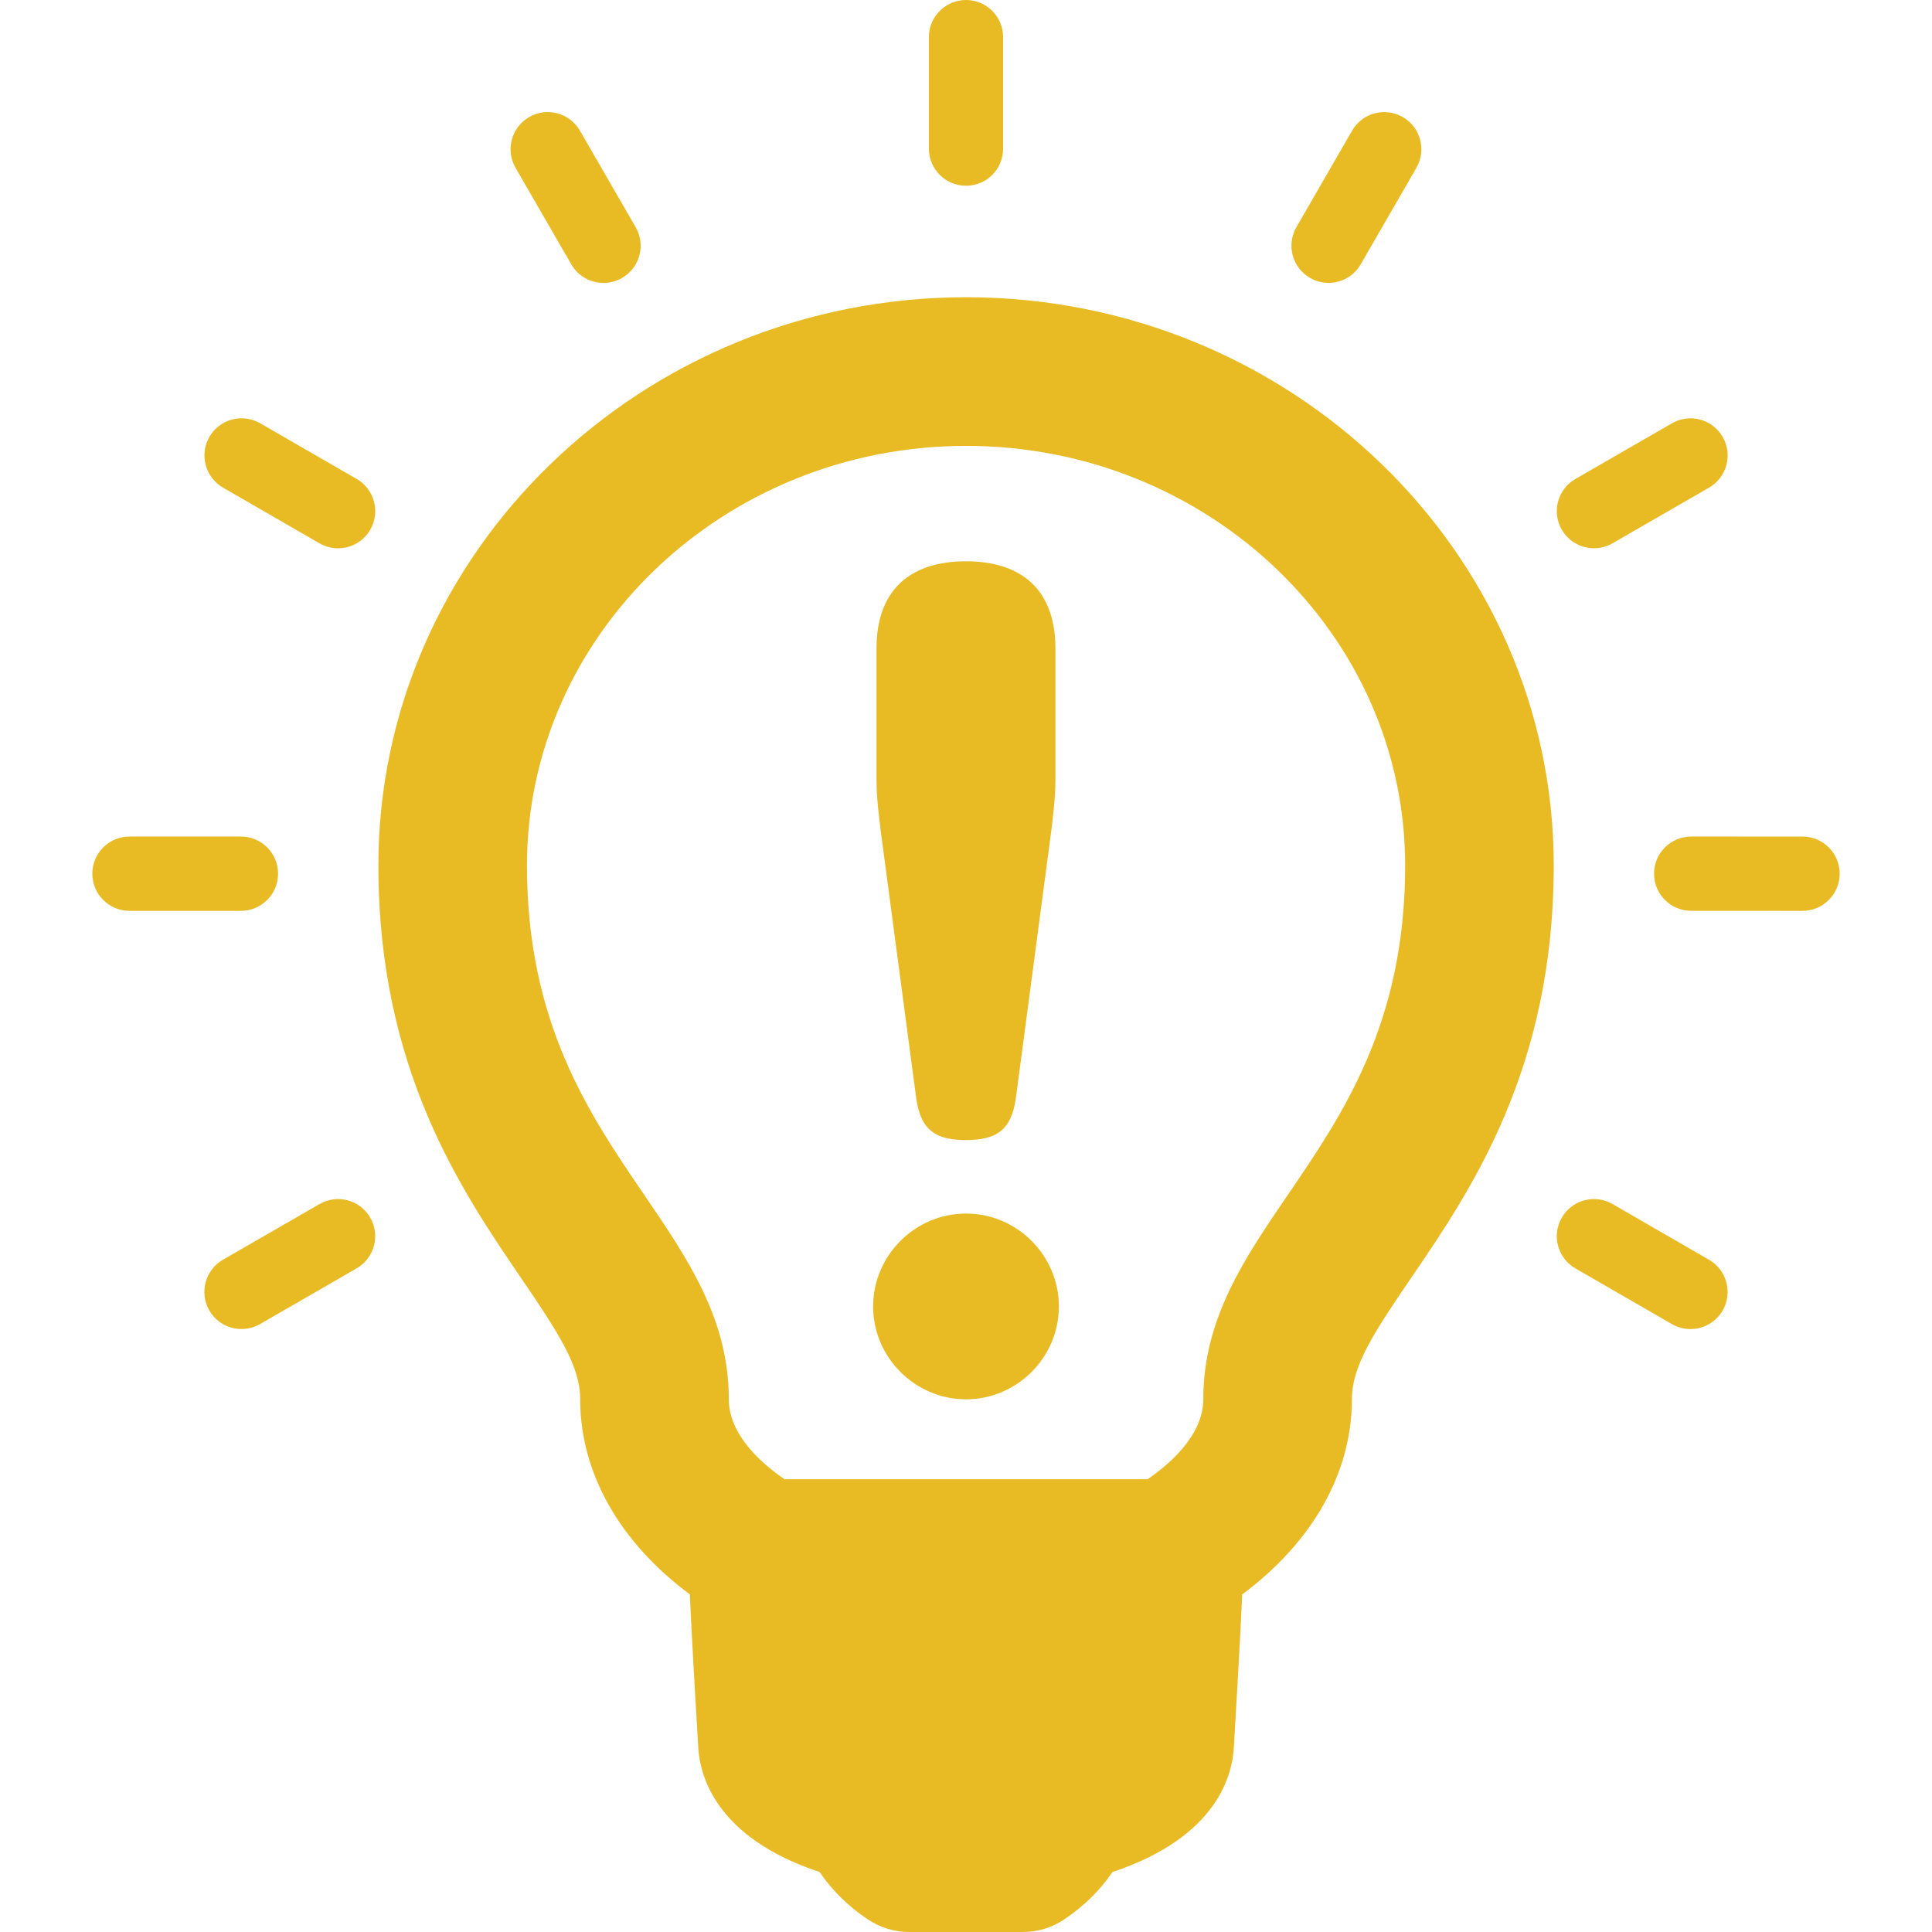
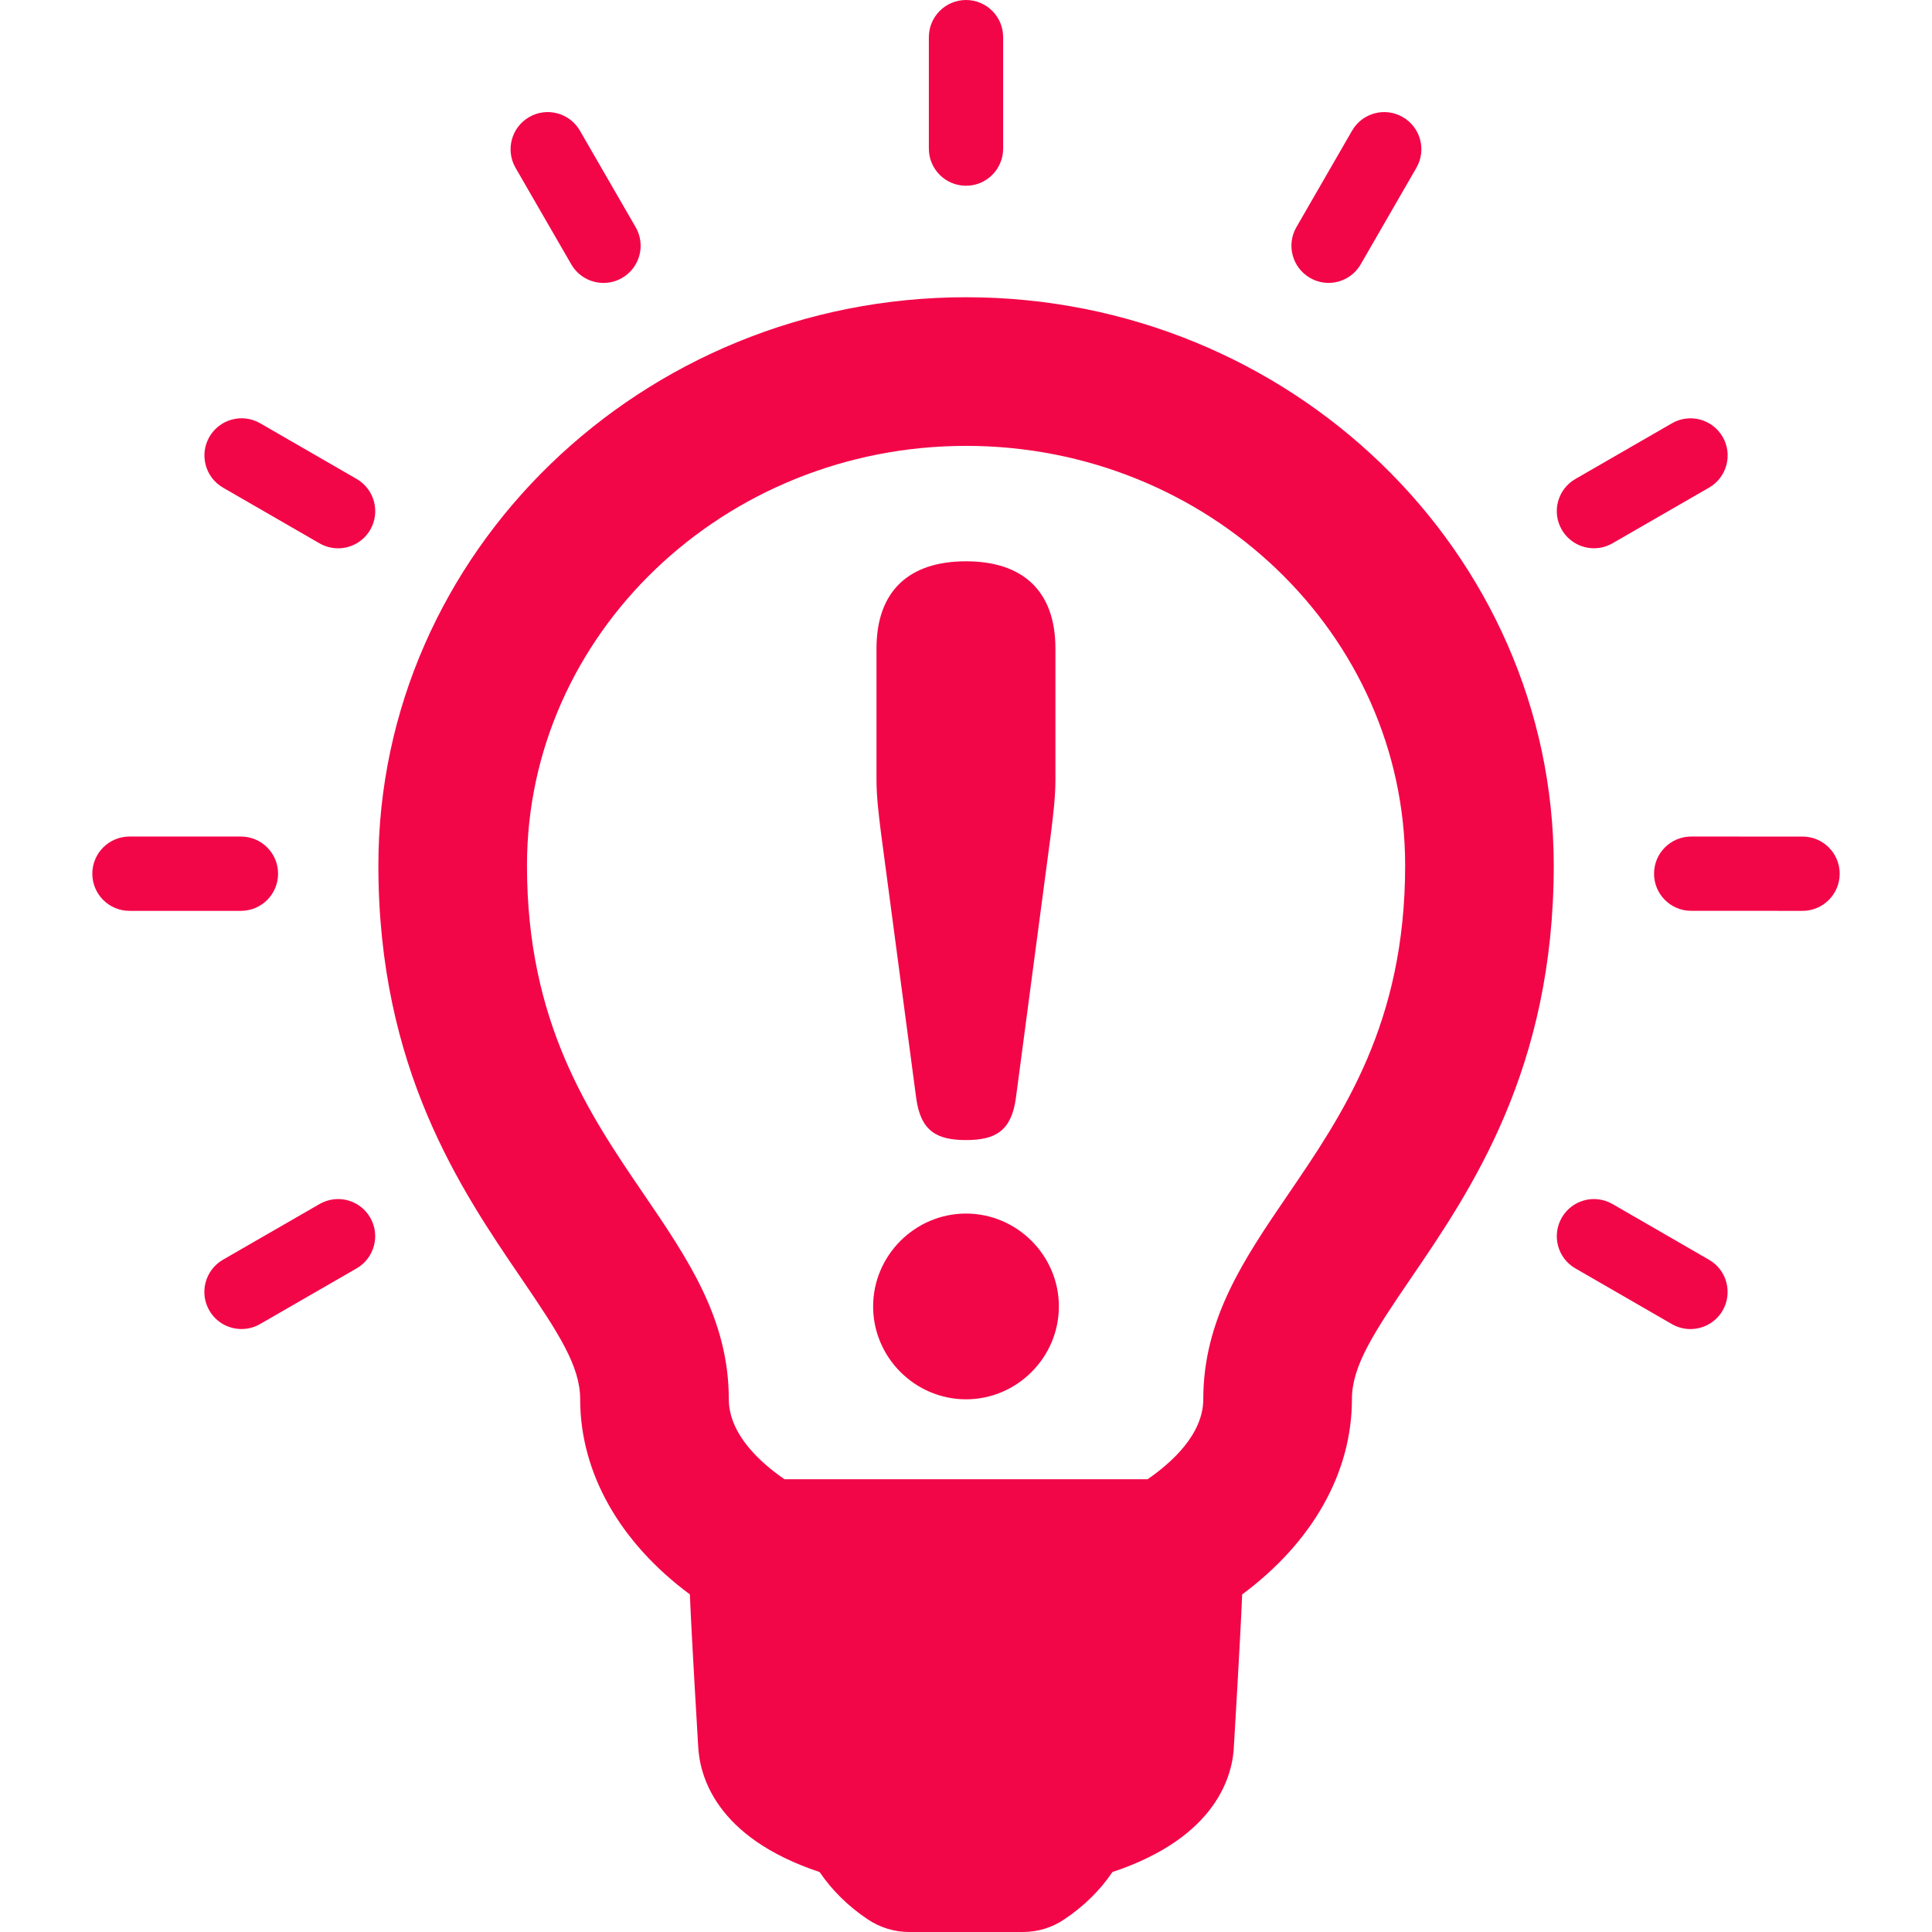
<svg xmlns="http://www.w3.org/2000/svg" version="1.1" id="Capa_1" x="0px" y="0px" width="512px" height="512px" viewBox="0 0 47.001 47.001" style="enable-background:new 0 0 47.001 47.001;" xml:space="preserve">
  <g>
    <g id="Layer_1_31_">
      <g>
-         <path d="M23.501,7.231C15.618,7.233,9.205,13.435,9.205,21.055c0,4.946,2.007,7.888,3.485,10.056     c0.909,1.334,1.424,2.128,1.424,2.927c0,1.793,0.961,3.483,2.669,4.75c0.043,1.063,0.2,3.659,0.2,3.659c0,0.001,0,0.002,0,0.003     c0.028,0.737,0.416,2.248,2.956,3.092c0.299,0.44,0.692,0.831,1.168,1.149c0.298,0.201,0.65,0.31,1.01,0.31h2.768     c0.36,0,0.711-0.106,1.01-0.31c0.477-0.319,0.871-0.709,1.168-1.149c2.563-0.853,2.936-2.381,2.957-3.097     c0,0,0.156-2.592,0.199-3.656c1.708-1.268,2.67-2.957,2.67-4.75c0-0.799,0.514-1.594,1.432-2.938     c1.467-2.15,3.478-5.095,3.478-10.047C37.798,13.432,31.384,7.231,23.501,7.231z M31.325,29.075     c-1.056,1.548-2.052,3.01-2.052,4.963c0,0.858-0.776,1.549-1.354,1.948h-8.835c-0.578-0.398-1.354-1.09-1.354-1.948     c0-1.953-0.997-3.415-2.065-4.981c-1.333-1.955-2.845-4.172-2.845-8.001c0-5.627,4.792-10.207,10.682-10.209     c5.891,0,10.682,4.579,10.682,10.207C34.184,24.891,32.669,27.105,31.325,29.075z" fill="#e8bb25" />
-         <path d="M23.501,4.519c0.499,0,0.903-0.404,0.903-0.904V0.904C24.404,0.405,24,0,23.501,0s-0.904,0.405-0.904,0.904v2.711     C22.597,4.115,23.002,4.519,23.501,4.519z" fill="#e8bb25" />
-         <path d="M13.898,6.431c0.168,0.29,0.471,0.452,0.784,0.452c0.153,0,0.309-0.039,0.451-0.121c0.433-0.25,0.581-0.802,0.331-1.235     l-1.356-2.348c-0.25-0.433-0.802-0.581-1.235-0.331c-0.432,0.25-0.58,0.802-0.331,1.235L13.898,6.431z" fill="#e8bb25" />
-         <path d="M8.677,11.652l-2.348-1.355c-0.433-0.25-0.985-0.101-1.235,0.331c-0.249,0.432-0.101,0.985,0.331,1.235l2.348,1.355     c0.142,0.082,0.298,0.121,0.451,0.121c0.313,0,0.616-0.162,0.784-0.452C9.257,12.455,9.109,11.902,8.677,11.652z" fill="#e8bb25" />
-         <path d="M6.765,21.255c0-0.499-0.405-0.904-0.904-0.904H3.15c-0.499,0-0.904,0.405-0.904,0.904s0.405,0.904,0.904,0.904h2.711     C6.36,22.159,6.765,21.754,6.765,21.255z" fill="#e8bb25" />
-         <path d="M7.773,29.292l-2.349,1.354c-0.432,0.25-0.581,0.803-0.332,1.234c0.167,0.291,0.472,0.452,0.784,0.452     c0.153,0,0.309-0.039,0.451-0.121l2.348-1.354c0.433-0.25,0.581-0.803,0.332-1.234C8.758,29.189,8.206,29.042,7.773,29.292z" fill="#e8bb25" />
-         <path d="M41.578,30.648l-2.348-1.356c-0.434-0.25-0.985-0.103-1.235,0.33s-0.103,0.985,0.33,1.235l2.348,1.355     c0.144,0.083,0.298,0.121,0.451,0.121c0.313,0,0.616-0.162,0.784-0.451C42.156,31.451,42.01,30.896,41.578,30.648z" fill="#e8bb25" />
-         <path d="M43.852,20.352l-2.709-0.001l0,0c-0.5,0-0.904,0.405-0.904,0.903c0,0.5,0.404,0.904,0.902,0.904l2.711,0.001l0,0     c0.498,0,0.903-0.405,0.903-0.903C44.755,20.757,44.352,20.352,43.852,20.352z" fill="#e8bb25" />
-         <path d="M38.777,13.338c0.154,0,0.31-0.039,0.451-0.121l2.349-1.354c0.433-0.249,0.581-0.802,0.332-1.234     c-0.25-0.433-0.804-0.581-1.235-0.331l-2.348,1.354c-0.434,0.25-0.581,0.803-0.332,1.234     C38.162,13.176,38.466,13.338,38.777,13.338z" fill="#e8bb25" />
-         <path d="M31.869,6.76c0.142,0.083,0.297,0.122,0.451,0.122c0.312,0,0.615-0.162,0.783-0.452l1.354-2.347     c0.25-0.432,0.103-0.985-0.33-1.234c-0.433-0.251-0.985-0.103-1.235,0.331l-1.354,2.347C31.289,5.958,31.438,6.511,31.869,6.76z" fill="#e8bb25" />
-         <path d="M22.289,26.714c0.109,0.8,0.496,1.021,1.212,1.021c0.715,0,1.103-0.221,1.213-1.021l0.854-6.447     c0.054-0.44,0.108-0.881,0.108-1.294v-3.196c0-1.405-0.799-2.122-2.176-2.122c-1.378,0-2.177,0.716-2.177,2.122v3.196     c0,0.413,0.055,0.854,0.11,1.294L22.289,26.714z" fill="#e8bb25" />
-         <path d="M23.501,29.523c-1.241,0-2.26,1.02-2.26,2.26s1.02,2.259,2.26,2.259s2.259-1.019,2.259-2.259     C25.761,30.543,24.741,29.523,23.501,29.523z" fill="#e8bb25" />
+         <path d="M23.501,7.231C15.618,7.233,9.205,13.435,9.205,21.055c0,4.946,2.007,7.888,3.485,10.056     c0.909,1.334,1.424,2.128,1.424,2.927c0,1.793,0.961,3.483,2.669,4.75c0.043,1.063,0.2,3.659,0.2,3.659c0,0.001,0,0.002,0,0.003     c0.028,0.737,0.416,2.248,2.956,3.092c0.299,0.44,0.692,0.831,1.168,1.149c0.298,0.201,0.65,0.31,1.01,0.31h2.768     c0.36,0,0.711-0.106,1.01-0.31c0.477-0.319,0.871-0.709,1.168-1.149c2.563-0.853,2.936-2.381,2.957-3.097     c0,0,0.156-2.592,0.199-3.656c1.708-1.268,2.67-2.957,2.67-4.75c0-0.799,0.514-1.594,1.432-2.938     c1.467-2.15,3.478-5.095,3.478-10.047C37.798,13.432,31.384,7.231,23.501,7.231z M31.325,29.075     c-1.056,1.548-2.052,3.01-2.052,4.963c0,0.858-0.776,1.549-1.354,1.948h-8.835c-0.578-0.398-1.354-1.09-1.354-1.948     c0-1.953-0.997-3.415-2.065-4.981c-1.333-1.955-2.845-4.172-2.845-8.001c0-5.627,4.792-10.207,10.682-10.209     c5.891,0,10.682,4.579,10.682,10.207C34.184,24.891,32.669,27.105,31.325,29.075z" fill="#f30648" />
+         <path d="M23.501,4.519c0.499,0,0.903-0.404,0.903-0.904V0.904C24.404,0.405,24,0,23.501,0s-0.904,0.405-0.904,0.904v2.711     C22.597,4.115,23.002,4.519,23.501,4.519z" fill="#f30648" />
+         <path d="M13.898,6.431c0.168,0.29,0.471,0.452,0.784,0.452c0.153,0,0.309-0.039,0.451-0.121c0.433-0.25,0.581-0.802,0.331-1.235     l-1.356-2.348c-0.25-0.433-0.802-0.581-1.235-0.331c-0.432,0.25-0.58,0.802-0.331,1.235L13.898,6.431z" fill="#f30648" />
+         <path d="M8.677,11.652l-2.348-1.355c-0.433-0.25-0.985-0.101-1.235,0.331c-0.249,0.432-0.101,0.985,0.331,1.235l2.348,1.355     c0.142,0.082,0.298,0.121,0.451,0.121c0.313,0,0.616-0.162,0.784-0.452C9.257,12.455,9.109,11.902,8.677,11.652z" fill="#f30648" />
+         <path d="M6.765,21.255c0-0.499-0.405-0.904-0.904-0.904H3.15c-0.499,0-0.904,0.405-0.904,0.904s0.405,0.904,0.904,0.904h2.711     C6.36,22.159,6.765,21.754,6.765,21.255z" fill="#f30648" />
+         <path d="M7.773,29.292l-2.349,1.354c-0.432,0.25-0.581,0.803-0.332,1.234c0.167,0.291,0.472,0.452,0.784,0.452     c0.153,0,0.309-0.039,0.451-0.121l2.348-1.354c0.433-0.25,0.581-0.803,0.332-1.234C8.758,29.189,8.206,29.042,7.773,29.292z" fill="#f30648" />
+         <path d="M41.578,30.648l-2.348-1.356c-0.434-0.25-0.985-0.103-1.235,0.33s-0.103,0.985,0.33,1.235l2.348,1.355     c0.144,0.083,0.298,0.121,0.451,0.121c0.313,0,0.616-0.162,0.784-0.451C42.156,31.451,42.01,30.896,41.578,30.648z" fill="#f30648" />
+         <path d="M43.852,20.352l-2.709-0.001l0,0c-0.5,0-0.904,0.405-0.904,0.903c0,0.5,0.404,0.904,0.902,0.904l2.711,0.001l0,0     c0.498,0,0.903-0.405,0.903-0.903C44.755,20.757,44.352,20.352,43.852,20.352z" fill="#f30648" />
+         <path d="M38.777,13.338c0.154,0,0.31-0.039,0.451-0.121l2.349-1.354c0.433-0.249,0.581-0.802,0.332-1.234     c-0.25-0.433-0.804-0.581-1.235-0.331l-2.348,1.354c-0.434,0.25-0.581,0.803-0.332,1.234     C38.162,13.176,38.466,13.338,38.777,13.338z" fill="#f30648" />
+         <path d="M31.869,6.76c0.142,0.083,0.297,0.122,0.451,0.122c0.312,0,0.615-0.162,0.783-0.452l1.354-2.347     c0.25-0.432,0.103-0.985-0.33-1.234c-0.433-0.251-0.985-0.103-1.235,0.331l-1.354,2.347C31.289,5.958,31.438,6.511,31.869,6.76z" fill="#f30648" />
+         <path d="M22.289,26.714c0.109,0.8,0.496,1.021,1.212,1.021c0.715,0,1.103-0.221,1.213-1.021l0.854-6.447     c0.054-0.44,0.108-0.881,0.108-1.294v-3.196c0-1.405-0.799-2.122-2.176-2.122c-1.378,0-2.177,0.716-2.177,2.122v3.196     c0,0.413,0.055,0.854,0.11,1.294L22.289,26.714z" fill="#f30648" />
+         <path d="M23.501,29.523c-1.241,0-2.26,1.02-2.26,2.26s1.02,2.259,2.26,2.259s2.259-1.019,2.259-2.259     C25.761,30.543,24.741,29.523,23.501,29.523z" fill="#f30648" />
      </g>
    </g>
  </g>
  <g>
</g>
  <g>
</g>
  <g>
</g>
  <g>
</g>
  <g>
</g>
  <g>
</g>
  <g>
</g>
  <g>
</g>
  <g>
</g>
  <g>
</g>
  <g>
</g>
  <g>
</g>
  <g>
</g>
  <g>
</g>
  <g>
</g>
</svg>
